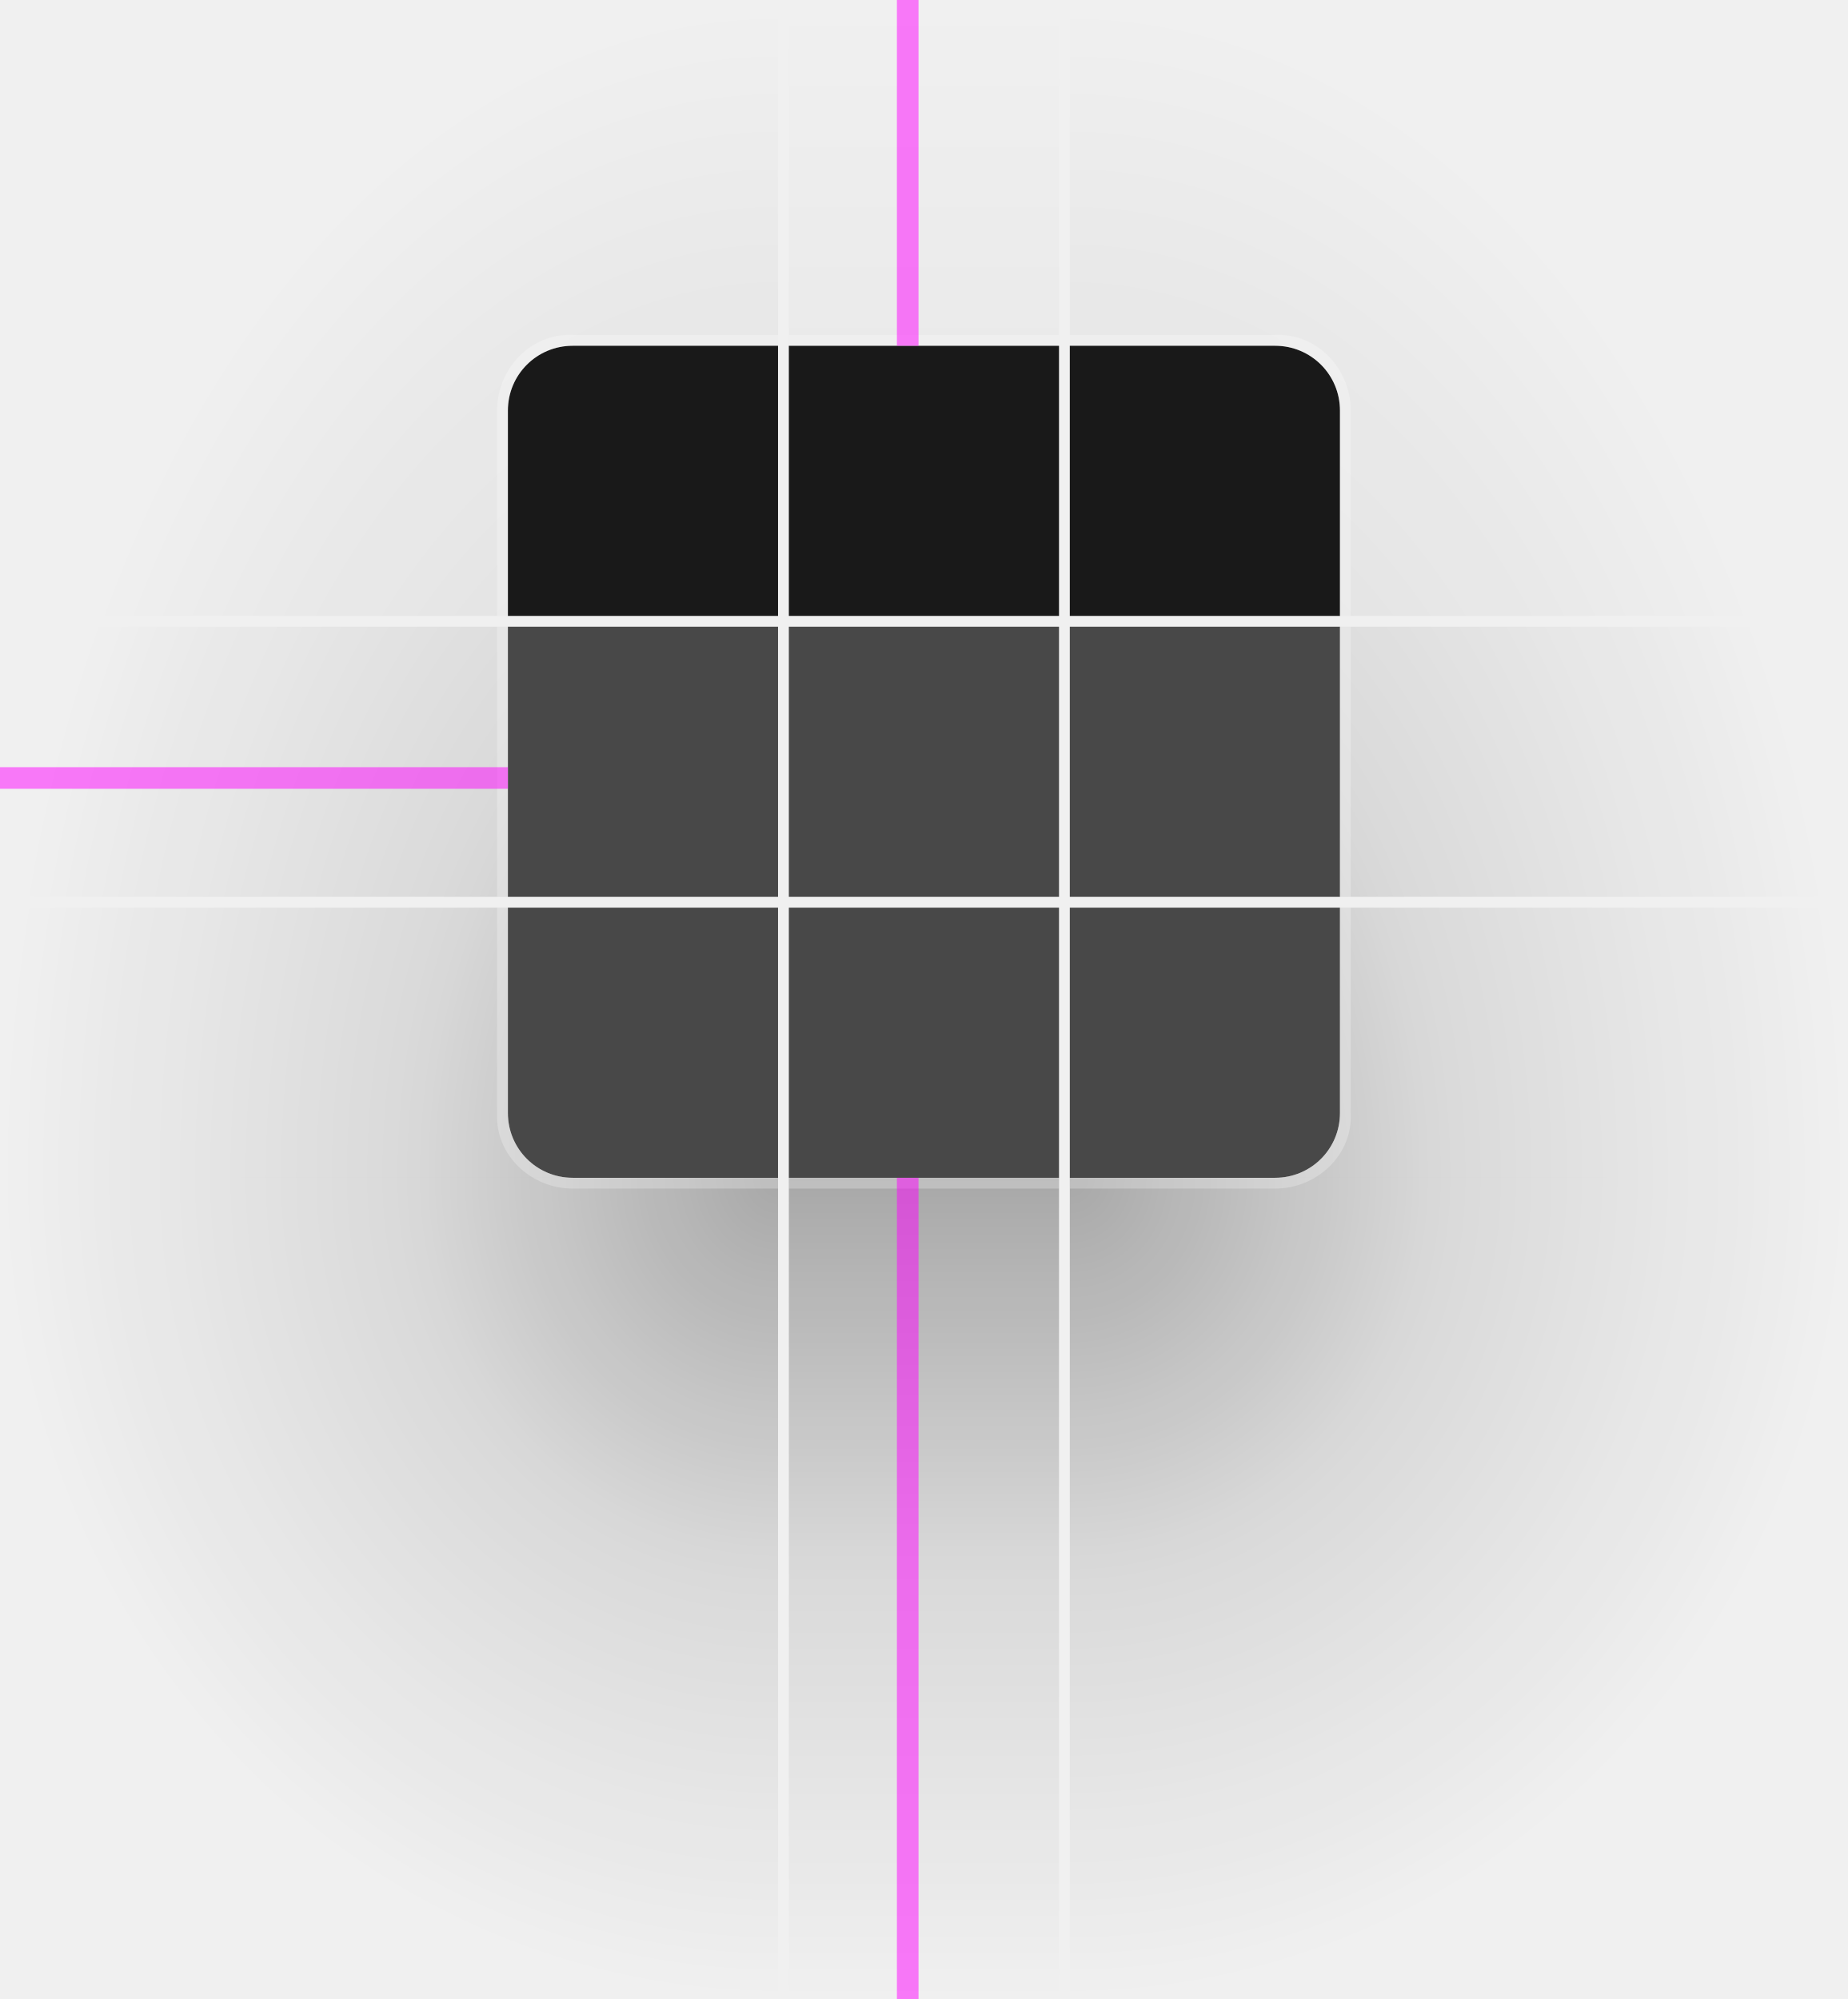
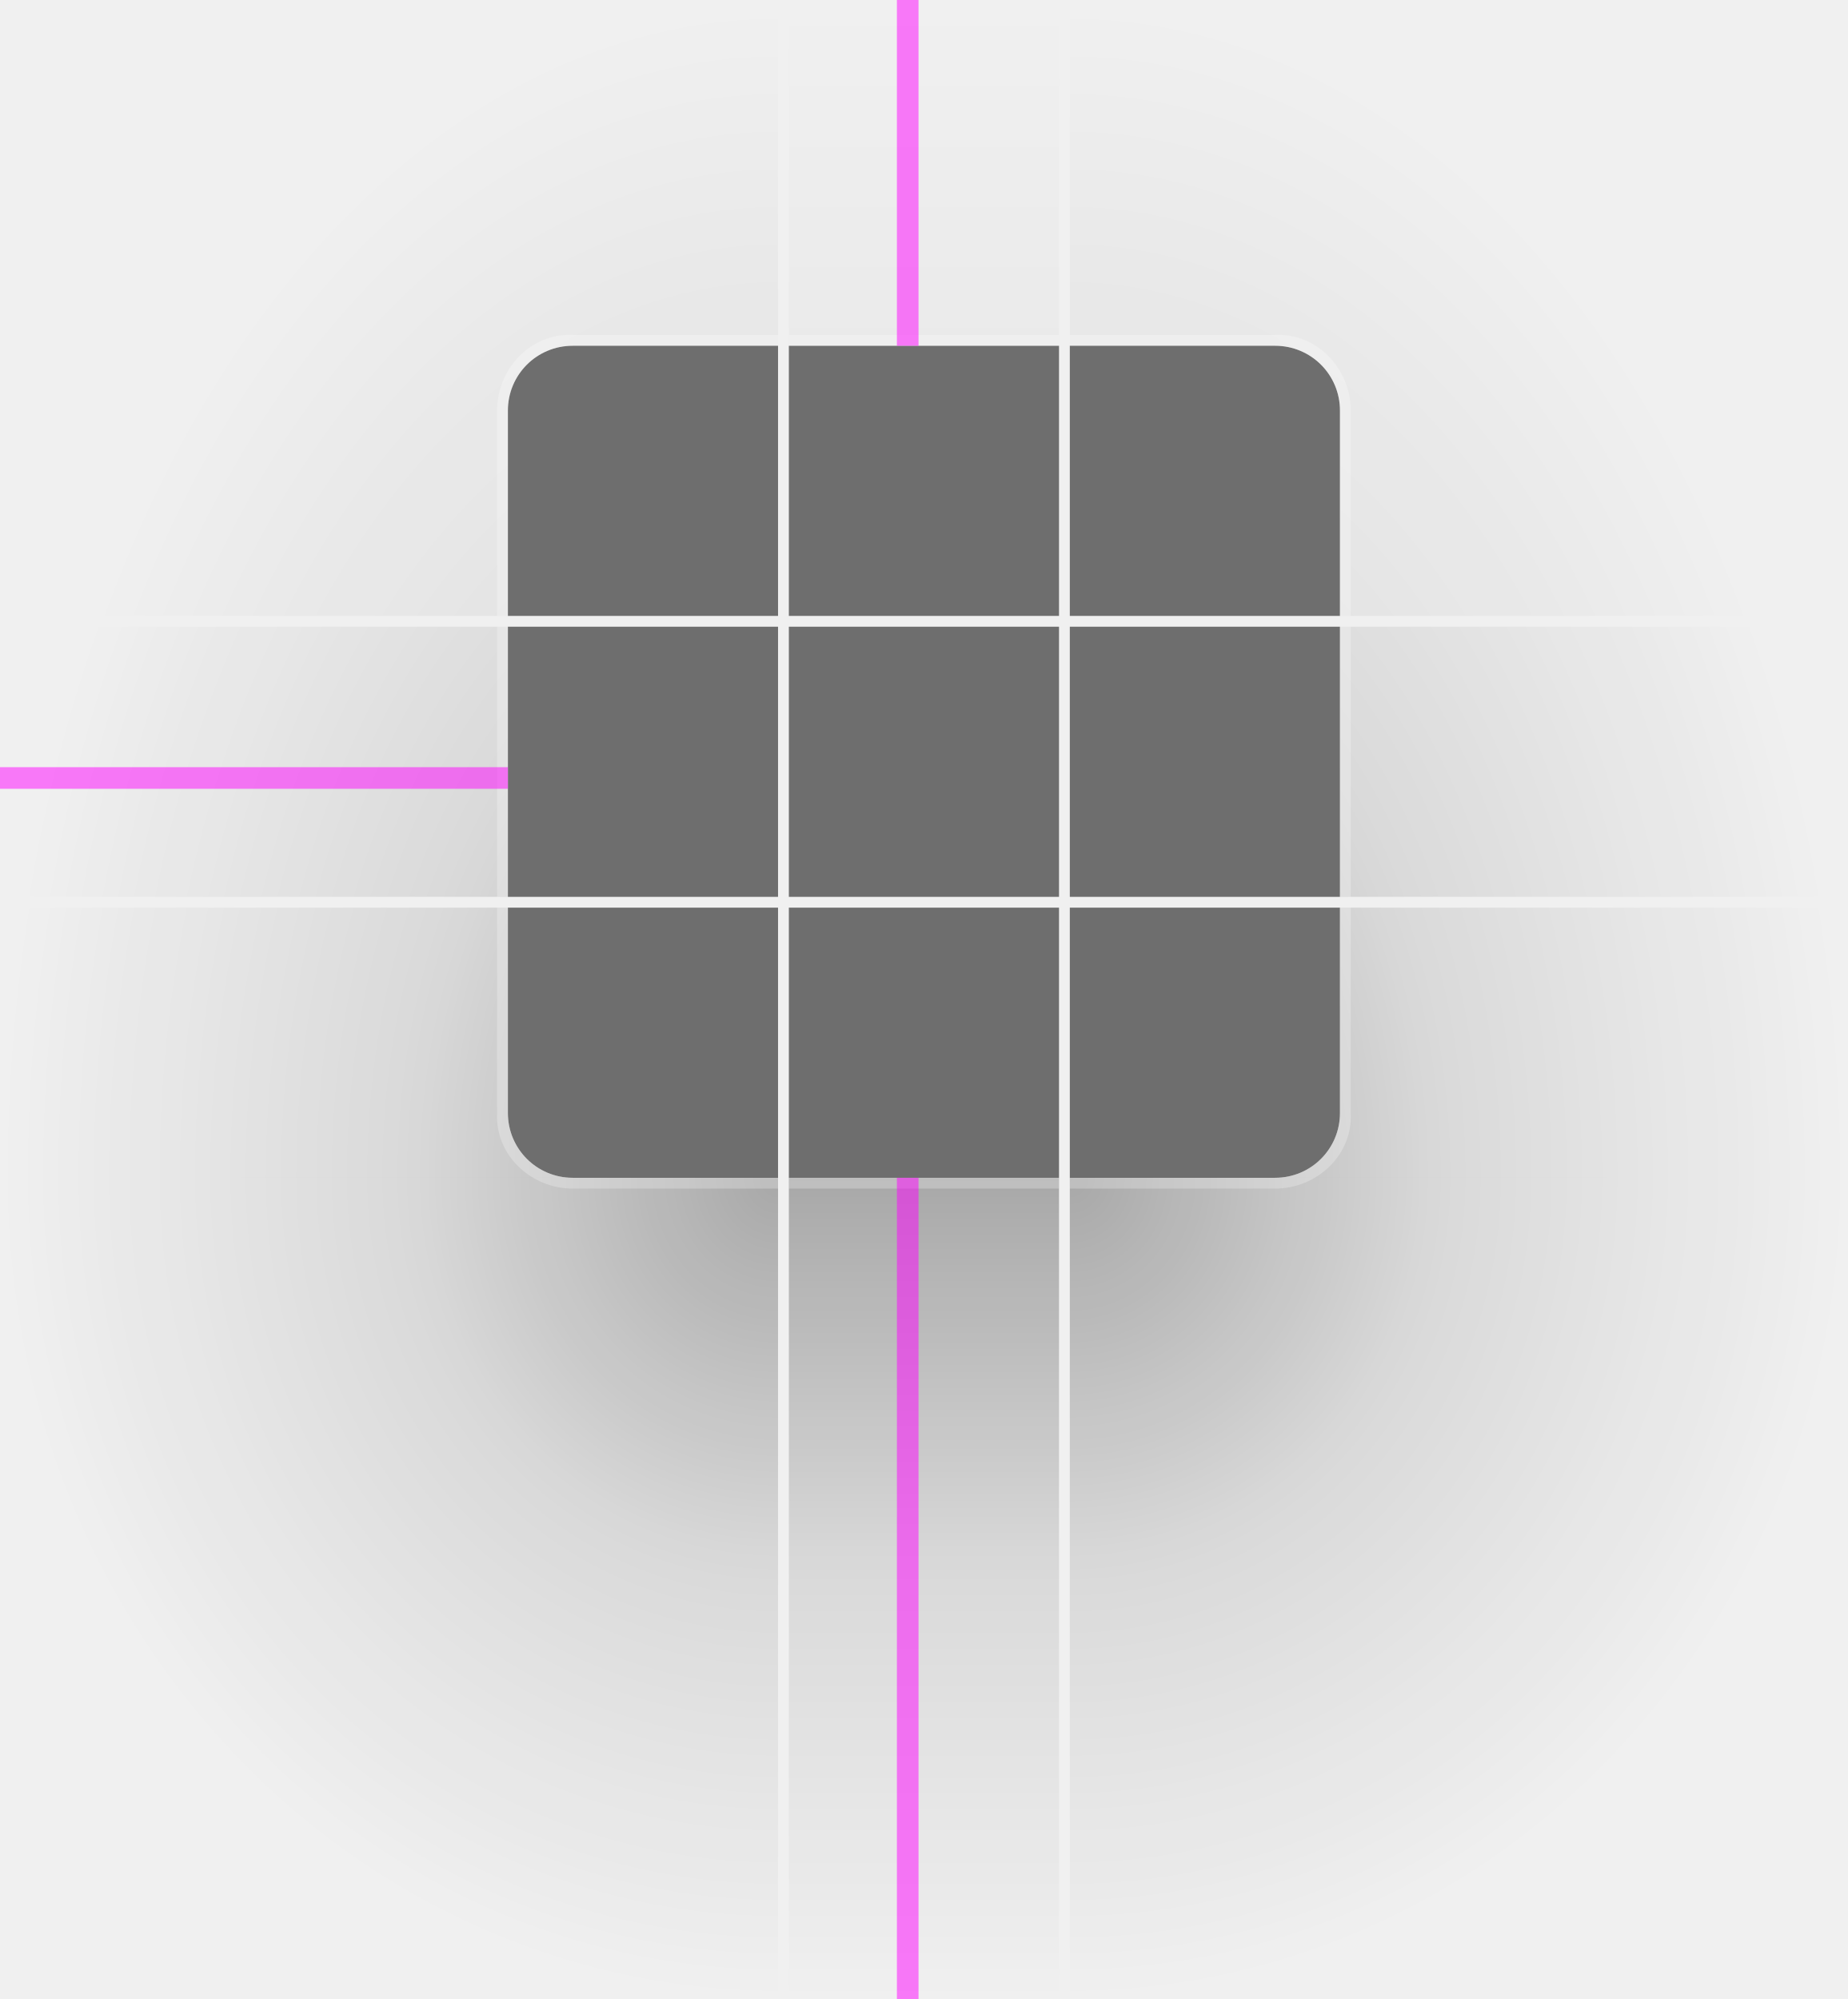
<svg xmlns="http://www.w3.org/2000/svg" xmlns:xlink="http://www.w3.org/1999/xlink" width="171" height="185" id="svg2" version="1.1">
  <defs id="defs4">
    <linearGradient id="linearGradient1060">
      <stop id="stop1056" offset="0" style="stop-color:#000000;stop-opacity:1" />
      <stop style="stop-color:#000000;stop-opacity:0.309" offset="0.487" id="stop1083" />
      <stop id="stop1058" offset="1" style="stop-color:#000000;stop-opacity:0" />
    </linearGradient>
    <linearGradient id="linearGradient1164">
      <stop style="stop-color:#000000;stop-opacity:0.18" offset="0" id="stop1158" />
      <stop style="stop-color:#000000;stop-opacity:0" offset="1" id="stop1162" />
    </linearGradient>
    <radialGradient r="6.218" fy="104.378" fx="74.083" cy="104.378" cx="74.083" gradientTransform="matrix(-1.4141583e-5,-17.20893,11.57983,-9.8158207e-6,-1028.679,1894.896)" gradientUnits="userSpaceOnUse" id="radialGradient1292-3-7-3-2" xlink:href="#linearGradient1060" />
    <radialGradient r="6.218" fy="104.378" fx="74.083" cy="104.378" cx="74.083" gradientTransform="matrix(-9.1772334e-7,12.22314,-11.57982,-3.8617832e-7,1028.68,-285.1689)" gradientUnits="userSpaceOnUse" id="radialGradient1288-6-9-4-0" xlink:href="#linearGradient1060" />
    <radialGradient xlink:href="#linearGradient1060" id="radialGradient1248-4-6" gradientUnits="userSpaceOnUse" gradientTransform="matrix(-4.1297171e-6,17.20891,-11.57983,-2.6580692e-6,1018.681,-1986.179)" cx="72.394" cy="104.378" fx="72.394" fy="104.378" r="6.218" />
    <radialGradient xlink:href="#linearGradient1060" id="radialGradient1296-7-66-1" gradientUnits="userSpaceOnUse" gradientTransform="matrix(-1.2067691e-5,-17.20891,11.57984,-7.7426556e-6,-1056.979,1912.666)" cx="69.015" cy="107.685" fx="69.015" fy="107.685" r="6.218" />
    <linearGradient xlink:href="#linearGradient1164" id="linearGradient1861" gradientUnits="userSpaceOnUse" gradientTransform="matrix(9.448818,0,0,3.779527,-470,-330.3622)" x1="73.025" y1="-84.667" x2="73.025" y2="-76.2" />
    <linearGradient xlink:href="#linearGradient1060" id="linearGradient1863" gradientUnits="userSpaceOnUse" gradientTransform="matrix(1.574803,0,0,3.779527,107.5,410.3622)" x1="59.531" y1="55.562" x2="59.531" y2="75.671" />
    <linearGradient id="linearGradient948">
      <stop id="stop944" stop-opacity=".65" offset="0" />
      <stop id="stop946" stop-opacity="0" offset="1" />
    </linearGradient>
    <radialGradient xlink:href="#linearGradient948" id="radialGradient1621" gradientUnits="userSpaceOnUse" gradientTransform="matrix(0,-1.408548,1.447022,0,-1275.106,1555.984)" cx="984" cy="905.36" fx="984" fy="905.36" r="8.5" />
    <radialGradient xlink:href="#linearGradient948" id="radialGradient1629" gradientUnits="userSpaceOnUse" gradientTransform="matrix(0,-1.408548,1.447022,0,-1275.106,1555.984)" cx="984" cy="905.36" fx="984" fy="905.36" r="8.5" />
    <radialGradient xlink:href="#linearGradient948" id="radialGradient1637" gradientUnits="userSpaceOnUse" gradientTransform="matrix(7.8051429e-6,-1.643834,1.447008,6.8705883e-6,-1275.102,1787.499)" cx="984" cy="905.36" fx="984" fy="905.36" r="8.5" />
    <radialGradient xlink:href="#linearGradient948" id="radialGradient1645" gradientUnits="userSpaceOnUse" gradientTransform="matrix(7.8051429e-6,-1.643834,1.447008,6.8705883e-6,-1275.102,1787.499)" cx="984" cy="905.36" fx="984" fy="905.36" r="8.5" />
    <linearGradient xlink:href="#linearGradient1164" id="linearGradient1216" gradientUnits="userSpaceOnUse" gradientTransform="matrix(9.448818,0,0,3.779527,-470,-330.3622)" x1="73.025" y1="-84.667" x2="73.025" y2="-76.2" />
    <radialGradient xlink:href="#linearGradient1060" id="radialGradient1218" gradientUnits="userSpaceOnUse" gradientTransform="matrix(-1.2067691e-5,-17.20891,11.57984,-7.7426556e-6,-1056.979,1912.666)" cx="69.015" cy="107.685" fx="69.015" fy="107.685" r="6.218" />
    <radialGradient xlink:href="#linearGradient1060" id="radialGradient1220" gradientUnits="userSpaceOnUse" gradientTransform="matrix(-4.1297171e-6,17.20891,-11.57983,-2.6580692e-6,1018.681,-1986.179)" cx="72.394" cy="104.378" fx="72.394" fy="104.378" r="6.218" />
    <linearGradient xlink:href="#linearGradient1060" id="linearGradient1222" gradientUnits="userSpaceOnUse" gradientTransform="matrix(1.574803,0,0,3.779527,107.5,410.3622)" x1="59.531" y1="55.562" x2="59.531" y2="75.671" />
    <radialGradient xlink:href="#linearGradient1060" id="radialGradient1224" gradientUnits="userSpaceOnUse" gradientTransform="matrix(-1.4141583e-5,-17.20893,11.57983,-9.8158207e-6,-1028.679,1894.896)" cx="74.083" cy="104.378" fx="74.083" fy="104.378" r="6.218" />
    <radialGradient xlink:href="#linearGradient1060" id="radialGradient1226" gradientUnits="userSpaceOnUse" gradientTransform="matrix(9.1772334e-7,12.22314,11.57982,-3.8617832e-7,-949.6803,-796.531)" cx="74.083" cy="104.378" fx="74.083" fy="104.378" r="6.218" />
    <radialGradient xlink:href="#linearGradient1060" id="radialGradient2479" gradientUnits="userSpaceOnUse" gradientTransform="matrix(-1.4141583e-5,-17.20893,11.57983,-9.8158207e-6,-1028.679,1894.896)" cx="74.083" cy="104.378" fx="74.083" fy="104.378" r="6.218" />
    <radialGradient xlink:href="#linearGradient1060" id="radialGradient2481" gradientUnits="userSpaceOnUse" gradientTransform="matrix(9.1772334e-7,12.22314,11.57982,-3.8617832e-7,-949.6803,-796.531)" cx="74.083" cy="104.378" fx="74.083" fy="104.378" r="6.218" />
    <radialGradient xlink:href="#linearGradient1060" id="radialGradient1187" gradientUnits="userSpaceOnUse" gradientTransform="matrix(-1.2067691e-5,-17.20891,11.57984,-7.7426556e-6,-1056.979,1912.666)" cx="69.015" cy="107.685" fx="69.015" fy="107.685" r="6.218" />
    <radialGradient xlink:href="#linearGradient1060" id="radialGradient1277" gradientUnits="userSpaceOnUse" gradientTransform="matrix(-4.1297171e-6,17.20891,-11.57983,-2.6580692e-6,1018.681,-1986.179)" cx="72.394" cy="104.378" fx="72.394" fy="104.378" r="6.218" />
  </defs>
  <g id="g5090" transform="translate(207,-316.3622)">
    <use height="1052" width="744" transform="matrix(-1,0,0,1,-243,2.62e-6)" id="decoration-topright" xlink:href="#decoration-topleft" y="0" x="0" />
    <use height="1052" width="744" transform="matrix(-1,0,0,1,-243,1.86e-6)" id="decoration-bottomright" xlink:href="#decoration-bottomleft" y="0" x="0" />
    <use height="1052" width="744" transform="matrix(-1,0,0,1,-243,-7.6281248e-7)" id="decoration-right" xlink:href="#decoration-left" y="0" x="0" />
    <g transform="translate(-315,-195)" id="decoration-bottomleft">
      <path d="m 108,595 v 25 h 53 c -3.324,0 -6,-2.676 -6,-6 v -19 z" style="opacity:0.3;fill:url(#radialGradient1292-3-7-3-2);fill-opacity:1;stroke-width:1.256;stroke-linejoin:round" id="rect1290-3-2-0-9" transform="translate(0,0.3621826)" />
-       <path d="m 180,620.362 h -19 c -3.324,0 -6,-2.676 -6,-6 v -19 h 25 z" style="opacity:0.8;fill:#1e1e1e;fill-opacity:1;stroke:none;stroke-width:3.333;stroke-linejoin:round;stroke-miterlimit:4;stroke-dasharray:none;stroke-opacity:1" id="rect1037-1-0-5-0-7-0" />
+       <path d="m 180,620.362 h -19 c -3.324,0 -6,-2.676 -6,-6 v -19 h 25 z" style="opacity:0.65;fill:#282828;fill-opacity:1;stroke:none;stroke-width:3.333;stroke-linejoin:round;stroke-miterlimit:4;stroke-dasharray:none;stroke-opacity:1" id="rect1037-1-0-5-0-7-0" />
      <rect style="opacity:0.3;fill:url(#radialGradient1288-6-9-4-0);fill-opacity:1;stroke-width:1.141;stroke-linejoin:round" id="rect1286-2-3-8-9" width="72" height="76" x="-180" y="620.362" transform="scale(-1,1)" />
      <path id="path1952" style="opacity:0.25;fill:#ffffff;fill-opacity:1;stroke:none;stroke-width:3.333;stroke-linejoin:round;stroke-miterlimit:4;stroke-dasharray:none;stroke-opacity:1" d="m -161,400 v 19 c -0.204,3.873 3.122,7 7,7 h 19 v -1 h -19 c -3.324,0 -6,-2.676 -6,-6 v -19 z" transform="translate(315,195.3622)" />
    </g>
    <g transform="translate(-329,-195)" id="decoration-bottom">
-       <rect y="595.362" x="195" height="25" width="25" id="rect1037-1-0-5-0-6-3-7" style="opacity:0.8;fill:#1e1e1e;fill-opacity:1;stroke:none;stroke-width:3.333;stroke-linejoin:round;stroke-miterlimit:4;stroke-dasharray:none;stroke-opacity:1" />
+       <rect y="595.362" x="195" height="25" width="25" id="rect1037-1-0-5-0-6-3-7" style="opacity:0.65;fill:#282828;fill-opacity:1;stroke:none;stroke-width:3.333;stroke-linejoin:round;stroke-miterlimit:4;stroke-dasharray:none;stroke-opacity:1" />
      <rect style="opacity:0.3;fill:url(#linearGradient1863);fill-opacity:1;stroke-width:0.673;stroke-linejoin:round" id="rect1054-7-2-6-7-1-7" width="25" height="76" x="195" y="620.362" />
      <rect style="opacity:0.25;fill:#ffffff;fill-opacity:1;stroke:none;stroke-width:0.667;stroke-linejoin:round;stroke-miterlimit:4;stroke-dasharray:none;stroke-opacity:1" id="rect1950" width="25" height="1" x="195" y="620.362" />
    </g>
    <g id="decoration-left" transform="translate(-325,-316)">
      <rect transform="scale(-1)" style="opacity:0.3;fill:url(#radialGradient1248-4-6);fill-opacity:1;stroke-width:1.256;stroke-linejoin:round" id="rect1246-68-1" width="47" height="25" x="-165" y="-715.362" />
-       <rect y="690.362" x="165" height="25" width="25" id="rect1037-1-0-5-0-8-92-5" style="opacity:0.8;fill:#1e1e1e;fill-opacity:1;stroke:none;stroke-width:3.333;stroke-linejoin:round;stroke-miterlimit:4;stroke-dasharray:none;stroke-opacity:1" />
+       <rect y="690.362" x="165" height="25" width="25" id="rect1037-1-0-5-0-8-92-5" style="opacity:0.65;fill:#282828;fill-opacity:1;stroke:none;stroke-width:3.333;stroke-linejoin:round;stroke-miterlimit:4;stroke-dasharray:none;stroke-opacity:1" />
      <rect style="opacity:0.25;fill:#ffffff;fill-opacity:1;stroke:none;stroke-width:0.667;stroke-linejoin:round;stroke-miterlimit:4;stroke-dasharray:none;stroke-opacity:1" id="rect1948" width="1" height="25" x="164" y="690.362" />
    </g>
    <g id="decoration-topleft" transform="translate(-325,-302)">
      <path d="m 118,618 v 57 h 47 v -19 c 0,-3.324 2.676,-6 6,-6 h 19 v -32 z" style="opacity:0.2;fill:url(#radialGradient1296-7-66-1);fill-opacity:1;stroke-width:1.015;stroke-linejoin:round" id="rect1294-2-0-7" transform="translate(0,0.3621826)" />
-       <path d="m 171,650.362 h 19 v 25 h -25 v -19 c 0,-3.324 2.676,-6 6,-6 z" style="opacity:1;fill:#191919;fill-opacity:1;stroke:none;stroke-width:3.333;stroke-linejoin:round;stroke-miterlimit:4;stroke-dasharray:none;stroke-opacity:1" id="rect1037-1-0-5-0-8-9-4-7" />
+       <path d="m 171,650.362 h 19 v 25 h -25 v -19 c 0,-3.324 2.676,-6 6,-6 z" style="opacity:0.65;fill:#282828;fill-opacity:1;stroke:none;stroke-width:3.333;stroke-linejoin:round;stroke-miterlimit:4;stroke-dasharray:none;stroke-opacity:1" id="rect1037-1-0-5-0-8-9-4-7" />
      <path d="m 190,649.362 h -19 c -3.873,-0.204 -7,3.122 -7,7 v 19 h 1 v -19 c 0,-3.324 2.676,-6 6,-6 h 19 z" style="opacity:0.25;fill:#ffffff;fill-opacity:1;stroke:none;stroke-width:3.333;stroke-linejoin:round;stroke-miterlimit:4;stroke-dasharray:none;stroke-opacity:1" id="path1952-1" />
    </g>
    <g id="decoration-top" transform="translate(-339,-302)">
-       <rect y="650.362" x="205" height="25" width="25" id="rect1037-1-0-5-0-8-9-0-7-7" style="opacity:1;fill:#191919;fill-opacity:1;stroke:none;stroke-width:3.333;stroke-linejoin:round;stroke-miterlimit:4;stroke-dasharray:none;stroke-opacity:1" />
+       <rect y="650.362" x="205" height="25" width="25" id="rect1037-1-0-5-0-8-9-0-7-7" style="opacity:0.65;fill:#282828;fill-opacity:1;stroke:none;stroke-width:3.333;stroke-linejoin:round;stroke-miterlimit:4;stroke-dasharray:none;stroke-opacity:1" />
      <rect transform="scale(1,-1)" style="opacity:0.125;fill:url(#linearGradient1861);fill-opacity:1;stroke-width:0.436;stroke-linejoin:round" id="rect1150-2-0-2-3" width="25" height="32" x="205" y="-650.362" />
      <rect y="-650.362" x="205" height="1" width="25" id="rect1931" style="opacity:0.25;fill:#ffffff;fill-opacity:1;stroke-width:0.436;stroke-linejoin:round" transform="scale(1,-1)" />
    </g>
-     <rect style="opacity:0.8;fill:#1e1e1e;fill-opacity:1;stroke:none;stroke-width:3.333;stroke-linejoin:round;stroke-miterlimit:4;stroke-dasharray:none;stroke-opacity:1" id="decoration-center" width="25" height="25" x="-134" y="374.362" />
+     <rect style="opacity:0.65;fill:#282828;fill-opacity:1;stroke:none;stroke-width:3.333;stroke-linejoin:round;stroke-miterlimit:4;stroke-dasharray:none;stroke-opacity:1" id="decoration-center" width="25" height="25" x="-134" y="374.362" />
    <rect rx="0" ry="0" y="316.362" x="-124" height="32" width="2" id="rect2840-4-5" style="opacity:0.5;fill:#ff00ff;fill-opacity:1;stroke-width:1.333" />
    <rect transform="rotate(-90)" rx="0" ry="0" y="-207" x="-389.362" height="47" width="2" id="rect2840-4-1-6" style="opacity:0.5;fill:#ff00ff;fill-opacity:1;stroke-width:1.616" />
    <rect transform="scale(-1)" rx="0" ry="0" y="-501.362" x="122" height="76" width="2" id="rect2840-4-1-0-3" style="opacity:0.5;fill:#ff00ff;fill-opacity:1;stroke-width:2.055" />
    <rect style="opacity:0.5;fill:#ff00ff;fill-opacity:1;stroke-width:1.667" id="hint-stretch-borders" width="10" height="10" x="208" y="-315.362" ry="0" rx="0" transform="scale(-1)" />
    <g transform="translate(-128,-195)" id="decoration-inactive-bottomleft">
      <path d="m 108,595 v 25 h 53 c -3.324,0 -6,-2.676 -6,-6 v -19 z" style="opacity:0.1;fill:url(#radialGradient1224);fill-opacity:1;stroke-width:1.256;stroke-linejoin:round" id="path1166" transform="translate(0,0.3621826)" />
-       <path d="m 180,620.362 h -19 c -3.324,0 -6,-2.676 -6,-6 v -19 h 25 z" style="opacity:1;fill:#1e1e1e;fill-opacity:1;stroke:none;stroke-width:3.333;stroke-linejoin:round;stroke-miterlimit:4;stroke-dasharray:none;stroke-opacity:1" id="path1168" />
+       <path d="m 180,620.362 h -19 c -3.324,0 -6,-2.676 -6,-6 v -19 h 25 z" style="opacity:0.65;fill:#282828;fill-opacity:1;stroke:none;stroke-width:3.333;stroke-linejoin:round;stroke-miterlimit:4;stroke-dasharray:none;stroke-opacity:1" id="path1168" />
      <path id="rect1170" style="opacity:0.1;fill:url(#radialGradient1226);fill-opacity:1;stroke-width:1.141;stroke-linejoin:round" d="M 187 109 L 187 185 L 259 185 L 259 109 L 187 109 z " transform="translate(-79.00003,511.3622)" />
      <path id="path1172" style="opacity:0.15;fill:#ffffff;fill-opacity:1;stroke:none;stroke-width:3.333;stroke-linejoin:round;stroke-miterlimit:4;stroke-dasharray:none;stroke-opacity:1" d="m -161,400 v 19 c -0.204,3.873 3.122,7 7,7 h 19 v -1 h -19 c -3.324,0 -6,-2.676 -6,-6 v -19 z" transform="translate(315,195.3622)" />
    </g>
    <g transform="translate(-142,-195)" id="decoration-inactive-bottom">
-       <rect y="595.362" x="195" height="25" width="25" id="rect1176" style="opacity:1;fill:#1e1e1e;fill-opacity:1;stroke:none;stroke-width:3.333;stroke-linejoin:round;stroke-miterlimit:4;stroke-dasharray:none;stroke-opacity:1" />
+       <rect y="595.362" x="195" height="25" width="25" id="rect1176" style="opacity:0.65;fill:#282828;fill-opacity:1;stroke:none;stroke-width:3.333;stroke-linejoin:round;stroke-miterlimit:4;stroke-dasharray:none;stroke-opacity:1" />
      <rect style="opacity:0.1;fill:url(#linearGradient1222);fill-opacity:1;stroke-width:0.673;stroke-linejoin:round" id="rect1178" width="25" height="76" x="195" y="620.362" />
      <rect style="opacity:0.15;fill:#ffffff;fill-opacity:1;stroke:none;stroke-width:0.667;stroke-linejoin:round;stroke-miterlimit:4;stroke-dasharray:none;stroke-opacity:1" id="rect1180" width="25" height="1" x="195" y="620.362" />
    </g>
    <g id="decoration-inactive-left" transform="translate(-138,-316)">
      <rect transform="scale(-1)" style="opacity:0.1;fill:url(#radialGradient1220);fill-opacity:1;stroke-width:1.256;stroke-linejoin:round" id="rect1184" width="47" height="25" x="-165" y="-715.362" />
-       <rect y="690.362" x="165" height="25" width="25" id="rect1186" style="opacity:1;fill:#1e1e1e;fill-opacity:1;stroke:none;stroke-width:3.333;stroke-linejoin:round;stroke-miterlimit:4;stroke-dasharray:none;stroke-opacity:1" />
+       <rect y="690.362" x="165" height="25" width="25" id="rect1186" style="opacity:0.65;fill:#282828;fill-opacity:1;stroke:none;stroke-width:3.333;stroke-linejoin:round;stroke-miterlimit:4;stroke-dasharray:none;stroke-opacity:1" />
      <rect style="opacity:0.15;fill:#ffffff;fill-opacity:1;stroke:none;stroke-width:0.667;stroke-linejoin:round;stroke-miterlimit:4;stroke-dasharray:none;stroke-opacity:1" id="rect1188" width="1" height="25" x="164" y="690.362" />
    </g>
    <g id="decoration-inactive-topleft" transform="translate(-138,-302)">
      <path d="m 118,618 v 57 h 47 v -19 c 0,-3.324 2.676,-6 6,-6 h 19 v -32 z" style="opacity:0.1;fill:url(#radialGradient1218);fill-opacity:1;stroke-width:1.015;stroke-linejoin:round" id="path1192" transform="translate(0,0.3621826)" />
-       <path d="m 171,650.362 h 19 v 25 h -25 v -19 c 0,-3.324 2.676,-6 6,-6 z" style="opacity:1;fill:#1e1e1e;fill-opacity:1;stroke:none;stroke-width:3.333;stroke-linejoin:round;stroke-miterlimit:4;stroke-dasharray:none;stroke-opacity:1" id="path1194" />
+       <path d="m 171,650.362 h 19 v 25 h -25 v -19 c 0,-3.324 2.676,-6 6,-6 z" style="opacity:0.65;fill:#282828;fill-opacity:1;stroke:none;stroke-width:3.333;stroke-linejoin:round;stroke-miterlimit:4;stroke-dasharray:none;stroke-opacity:1" id="path1194" />
      <path d="m 190,649.362 h -19 c -3.873,-0.204 -7,3.122 -7,7 v 19 h 1 v -19 c 0,-3.324 2.676,-6 6,-6 h 19 z" style="opacity:0.15;fill:#ffffff;fill-opacity:1;stroke:none;stroke-width:3.333;stroke-linejoin:round;stroke-miterlimit:4;stroke-dasharray:none;stroke-opacity:1" id="path1196" />
    </g>
    <g id="decoration-inactive-top" transform="translate(-152,-302)">
-       <rect y="650.362" x="205" height="25" width="25" id="rect1200" style="opacity:1;fill:#1e1e1e;fill-opacity:1;stroke:none;stroke-width:3.333;stroke-linejoin:round;stroke-miterlimit:4;stroke-dasharray:none;stroke-opacity:1" />
+       <rect y="650.362" x="205" height="25" width="25" id="rect1200" style="opacity:0.65;fill:#282828;fill-opacity:1;stroke:none;stroke-width:3.333;stroke-linejoin:round;stroke-miterlimit:4;stroke-dasharray:none;stroke-opacity:1" />
      <rect transform="scale(1,-1)" style="opacity:0.125;fill:url(#linearGradient1216);fill-opacity:1;stroke-width:0.436;stroke-linejoin:round" id="rect1202" width="25" height="32" x="205" y="-650.362" />
      <rect y="-650.362" x="205" height="1" width="25" id="rect1204" style="opacity:0.15;fill:#ffffff;fill-opacity:1;stroke-width:0.436;stroke-linejoin:round" transform="scale(1,-1)" />
    </g>
-     <rect style="opacity:1;fill:#1e1e1e;fill-opacity:1;stroke:none;stroke-width:3.333;stroke-linejoin:round;stroke-miterlimit:4;stroke-dasharray:none;stroke-opacity:1" id="decoration-inactive-center" width="25" height="25" x="53" y="374.362" />
+     <rect style="opacity:0.65;fill:#282828;fill-opacity:1;stroke:none;stroke-width:3.333;stroke-linejoin:round;stroke-miterlimit:4;stroke-dasharray:none;stroke-opacity:1" id="decoration-inactive-center" width="25" height="25" x="53" y="374.362" />
    <rect rx="0" ry="0" y="316.362" x="63" height="32" width="2" id="rect1210" style="opacity:0.5;fill:#ff00ff;fill-opacity:1;stroke-width:1.333" />
    <rect transform="rotate(-90)" rx="0" ry="0" y="-20" x="-389.362" height="47" width="2" id="rect1212" style="opacity:0.5;fill:#ff00ff;fill-opacity:1;stroke-width:1.616" />
    <rect transform="scale(-1)" rx="0" ry="0" y="-501.362" x="-65" height="76" width="2" id="rect1214" style="opacity:0.5;fill:#ff00ff;fill-opacity:1;stroke-width:2.055" />
    <g transform="matrix(-1,0,0,1,259,-195)" id="decoration-inactive-bottomright">
      <path d="m 108,595 v 25 h 53 c -3.324,0 -6,-2.676 -6,-6 v -19 z" style="opacity:0.1;fill:url(#radialGradient2479);fill-opacity:1;stroke-width:1.256;stroke-linejoin:round" id="path2469" transform="translate(0,0.3621826)" />
-       <path d="m 180,620.362 h -19 c -3.324,0 -6,-2.676 -6,-6 v -19 h 25 z" style="opacity:1;fill:#1e1e1e;fill-opacity:1;stroke:none;stroke-width:3.333;stroke-linejoin:round;stroke-miterlimit:4;stroke-dasharray:none;stroke-opacity:1" id="path2471" />
+       <path d="m 180,620.362 h -19 c -3.324,0 -6,-2.676 -6,-6 v -19 h 25 z" style="opacity:0.65;fill:#282828;fill-opacity:1;stroke:none;stroke-width:3.333;stroke-linejoin:round;stroke-miterlimit:4;stroke-dasharray:none;stroke-opacity:1" id="path2471" />
      <path id="path2473" style="opacity:0.1;fill:url(#radialGradient2481);fill-opacity:1;stroke-width:1.141;stroke-linejoin:round" d="m 187,109 v 76 h 72 v -76 z" transform="translate(-79.00003,511.3622)" />
      <path id="path2475" style="opacity:0.15;fill:#ffffff;fill-opacity:1;stroke:none;stroke-width:3.333;stroke-linejoin:round;stroke-miterlimit:4;stroke-dasharray:none;stroke-opacity:1" d="m -161,400 v 19 c -0.204,3.873 3.122,7 7,7 h 19 v -1 h -19 c -3.324,0 -6,-2.676 -6,-6 v -19 z" transform="translate(315,195.3622)" />
    </g>
    <g id="decoration-inactive-topright" transform="matrix(-1,0,0,1,269,-302)">
      <path d="m 118,618 v 57 h 47 v -19 c 0,-3.324 2.676,-6 6,-6 h 19 v -32 z" style="opacity:0.1;fill:url(#radialGradient1187);fill-opacity:1;stroke-width:1.015;stroke-linejoin:round" id="path1179" transform="translate(0,0.3621826)" />
-       <path d="m 171,650.362 h 19 v 25 h -25 v -19 c 0,-3.324 2.676,-6 6,-6 z" style="opacity:1;fill:#1e1e1e;fill-opacity:1;stroke:none;stroke-width:3.333;stroke-linejoin:round;stroke-miterlimit:4;stroke-dasharray:none;stroke-opacity:1" id="path1181" />
+       <path d="m 171,650.362 h 19 v 25 h -25 v -19 c 0,-3.324 2.676,-6 6,-6 z" style="opacity:0.65;fill:#282828;fill-opacity:1;stroke:none;stroke-width:3.333;stroke-linejoin:round;stroke-miterlimit:4;stroke-dasharray:none;stroke-opacity:1" id="path1181" />
      <path d="m 190,649.362 h -19 c -3.873,-0.204 -7,3.122 -7,7 v 19 h 1 v -19 c 0,-3.324 2.676,-6 6,-6 h 19 z" style="opacity:0.15;fill:#ffffff;fill-opacity:1;stroke:none;stroke-width:3.333;stroke-linejoin:round;stroke-miterlimit:4;stroke-dasharray:none;stroke-opacity:1" id="path1183" />
    </g>
    <g id="decoration-inactive-right" transform="matrix(-1,0,0,1,269,-316)">
      <rect transform="scale(-1)" style="opacity:0.1;fill:url(#radialGradient1277);fill-opacity:1;stroke-width:1.256;stroke-linejoin:round" id="rect1269" width="47" height="25" x="-165" y="-715.362" />
-       <rect y="690.362" x="165" height="25" width="25" id="rect1271" style="opacity:1;fill:#1e1e1e;fill-opacity:1;stroke:none;stroke-width:3.333;stroke-linejoin:round;stroke-miterlimit:4;stroke-dasharray:none;stroke-opacity:1" />
+       <rect y="690.362" x="165" height="25" width="25" id="rect1271" style="opacity:0.65;fill:#282828;fill-opacity:1;stroke:none;stroke-width:3.333;stroke-linejoin:round;stroke-miterlimit:4;stroke-dasharray:none;stroke-opacity:1" />
      <rect style="opacity:0.15;fill:#ffffff;fill-opacity:1;stroke:none;stroke-width:0.667;stroke-linejoin:round;stroke-miterlimit:4;stroke-dasharray:none;stroke-opacity:1" id="rect1273" width="1" height="25" x="164" y="690.362" />
    </g>
  </g>
</svg>
